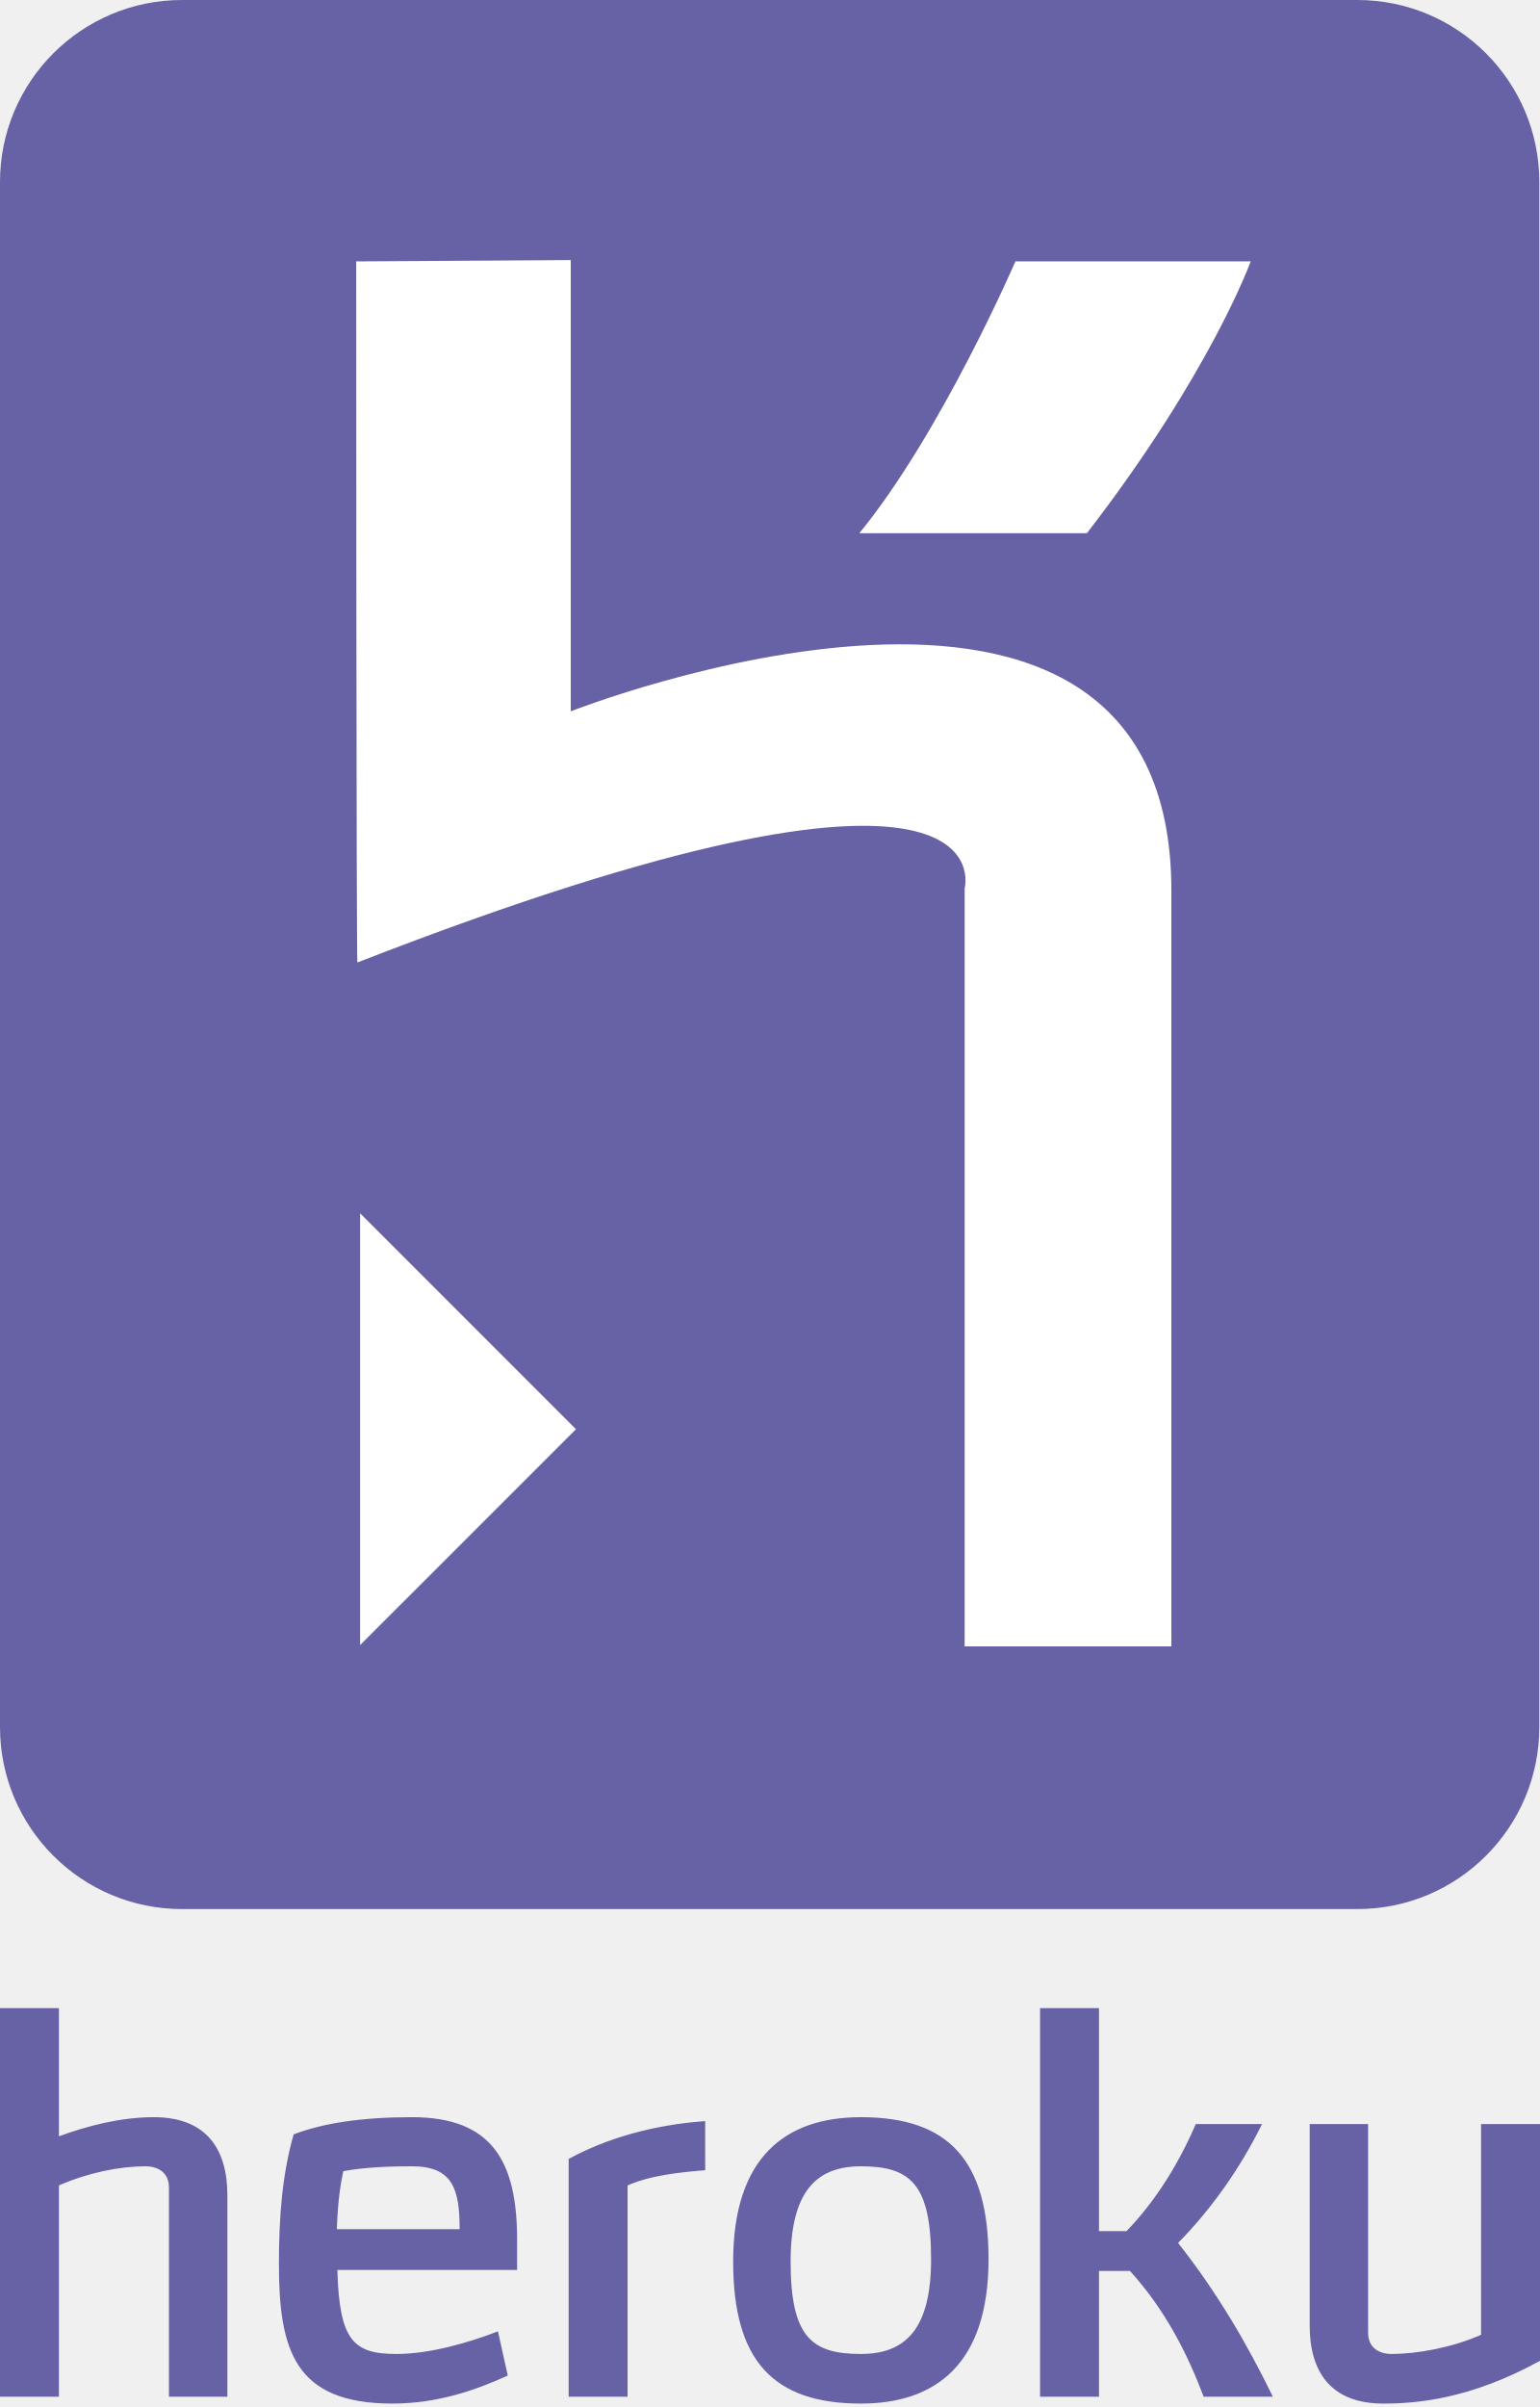
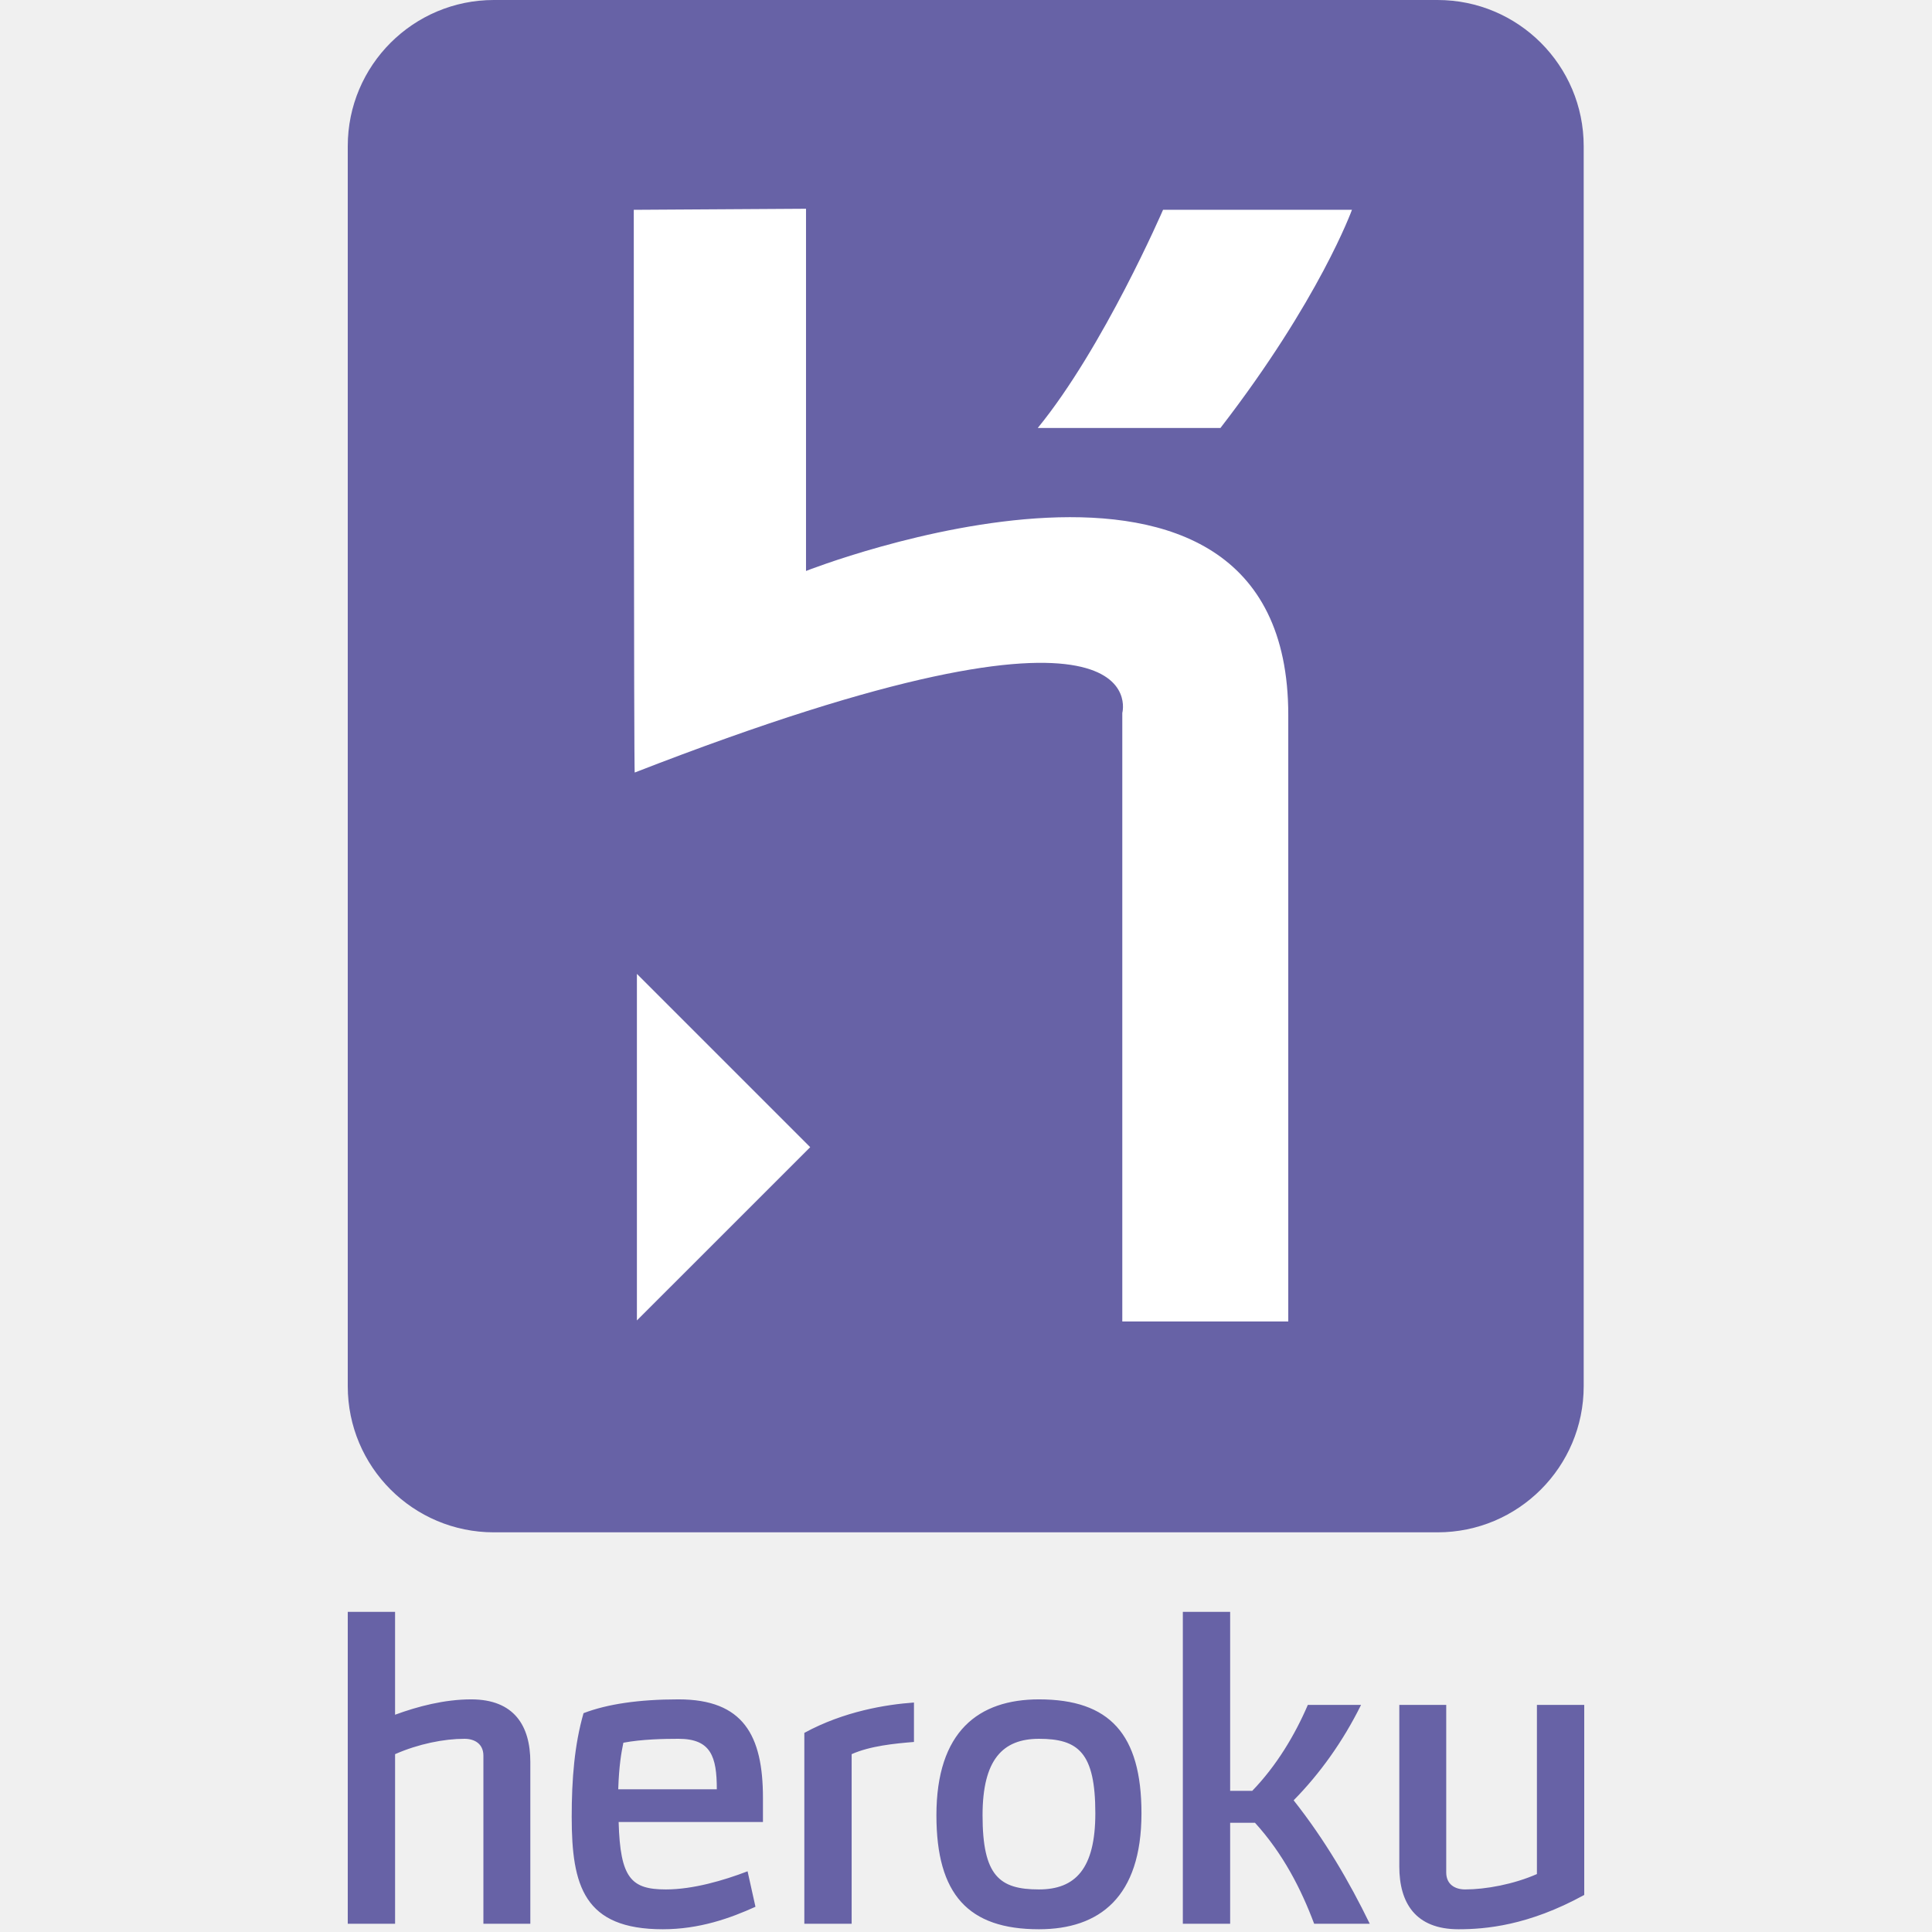
- <svg xmlns="http://www.w3.org/2000/svg" width="1600" height="2500" viewBox="0 0 256 400" preserveAspectRatio="xMinYMin meet">
+ <svg xmlns="http://www.w3.org/2000/svg" width="800px" height="800px" viewBox="-72 0 400 400" preserveAspectRatio="xMinYMin meet">
  <path d="M28.083 398.289V363.51c0-2.452-1.798-3.51-3.917-3.51-4.248 0-9.554 1.058-14.37 3.181v35.108H0v-64.576h9.795v21.304c4.656-1.712 10.206-3.18 15.758-3.18 8.898 0 12.246 5.469 12.246 12.976v33.476h-9.716zm27.999-21.063c.326 11.674 2.613 13.961 9.794 13.961 5.634 0 12.002-1.879 16.902-3.757l1.632 7.346c-5.226 2.37-11.593 4.655-19.183 4.655-16.33 0-18.862-8.978-18.862-23.268 0-7.835.573-14.939 2.45-21.47 4.898-1.878 11.43-2.857 19.673-2.857 13.393 0 17.473 7.43 17.473 20.41v4.98H56.082zM68.488 360c-2.935 0-7.59.082-11.427.813-.406 1.96-.899 4.655-1.062 9.636h20.41c0-6.778-1.225-10.449-7.921-10.449zm35.837 3.181v35.108h-9.797v-39.515c8.246-4.489 16.981-5.877 22.698-6.285v8.164c-4 .326-9.064.816-12.9 2.528zm38.778 36.25c-14.616 0-21.228-7.183-21.228-23.594 0-17.389 8.735-24 21.228-24 14.612 0 21.226 7.182 21.226 23.592 0 17.39-8.737 24.002-21.226 24.002zm0-39.43c-7.512 0-11.675 4.325-11.675 15.836 0 12.574 3.51 15.35 11.675 15.35 7.51 0 11.674-4.247 11.674-15.758 0-12.574-3.51-15.429-11.674-15.429zm68.49 38.288H200.08c-2.692-7.184-6.45-14.532-12.246-20.9h-5.144v20.9h-9.796v-64.576h9.796v37.062h4.573c4.98-5.144 8.816-11.509 11.511-17.797h11.02c-3.754 7.593-8.57 14.287-13.959 19.757 6.45 8.164 11.511 16.818 15.757 25.554zm18.363 1.142c-8.897 0-12.244-5.468-12.244-12.98v-33.473h9.714v34.697c0 2.452 1.794 3.512 3.917 3.512 4.246 0 10.042-1.06 14.86-3.184v-35.025H256v39.35c-11.593 6.369-20.493 7.103-26.044 7.103zM225.628 317.253H30.258C13.545 317.253 0 303.708 0 286.998V30.256C0 13.546 13.546 0 30.257 0h195.37c16.71 0 30.26 13.546 30.26 30.256v256.742c0 16.71-13.55 30.255-30.26 30.255z" fill="#6762A6" />
  <path d="M160.36 273.6V147.61s8.195-30.15-100.943 12.334c-.2.539-.2-116.504-.2-116.504l35.66-.22v74.991s99.846-39.325 99.846 29.824V273.6h-34.362zm20.32-184.994h-37.824c13.615-16.646 25.94-45.167 25.94-45.167h39.11s-6.696 18.587-27.225 45.167zM59.865 273.382v-71.748l35.878 35.877-35.878 35.871z" fill="#FFF" />
</svg>
